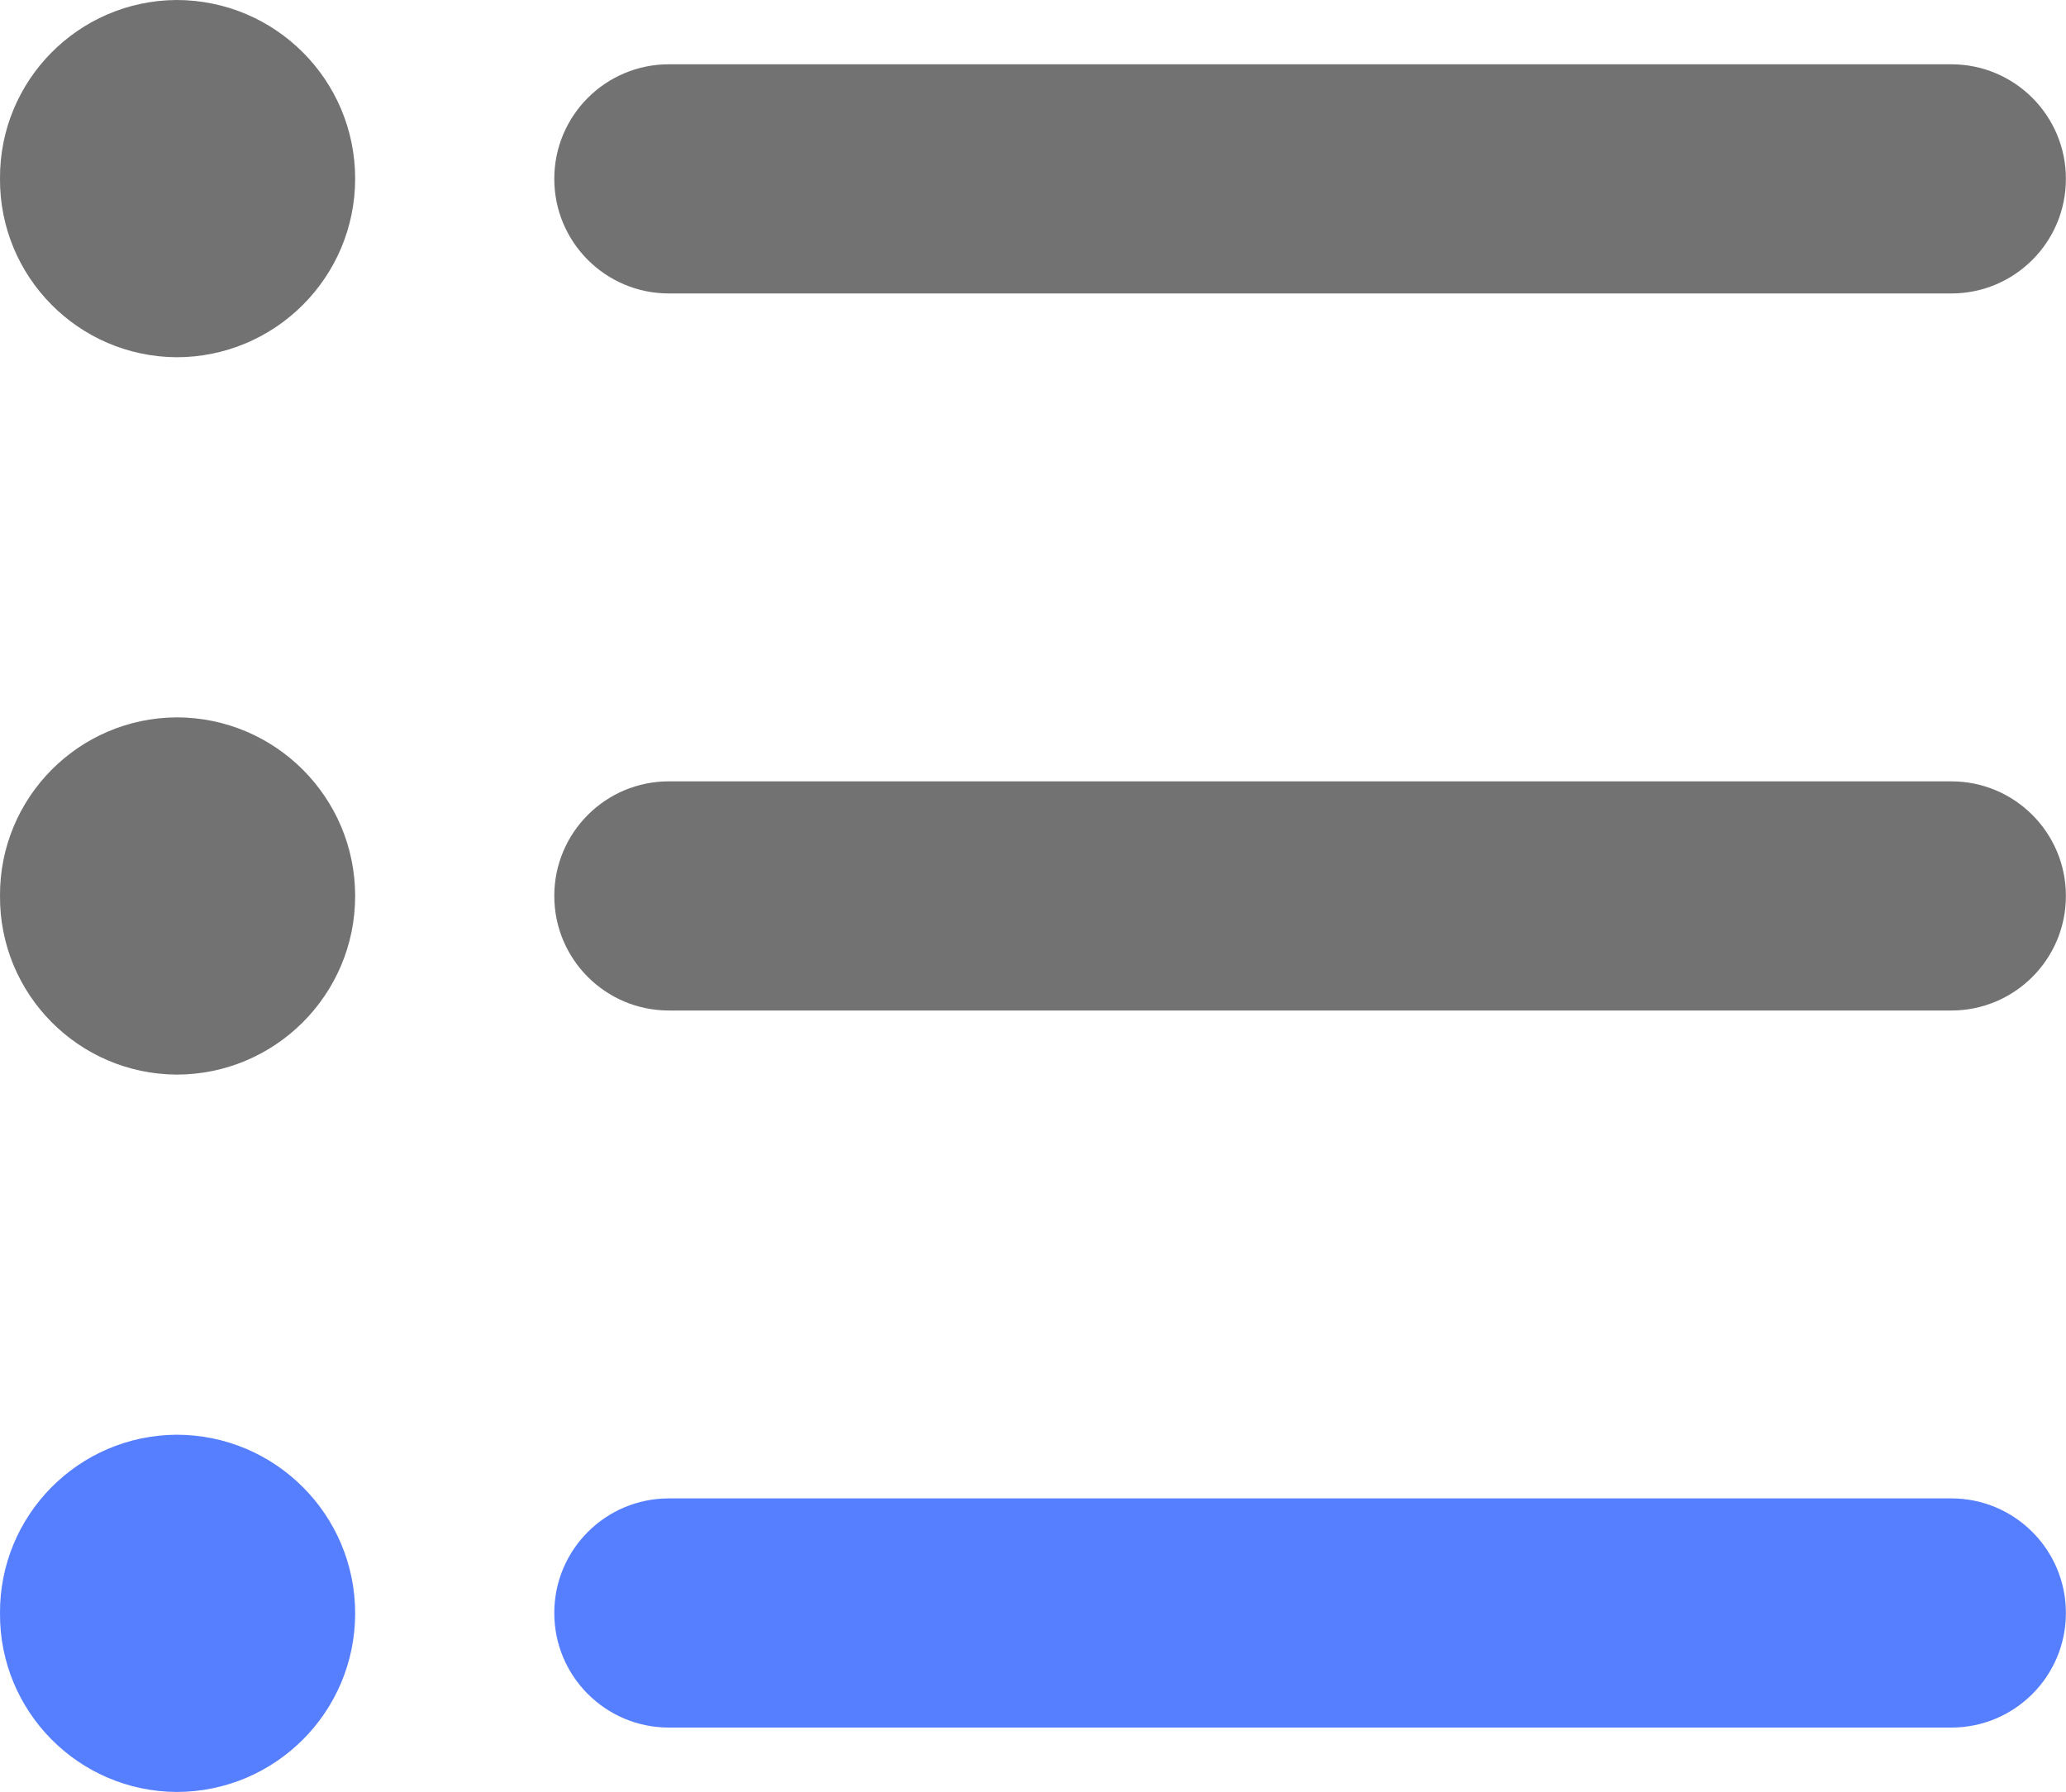
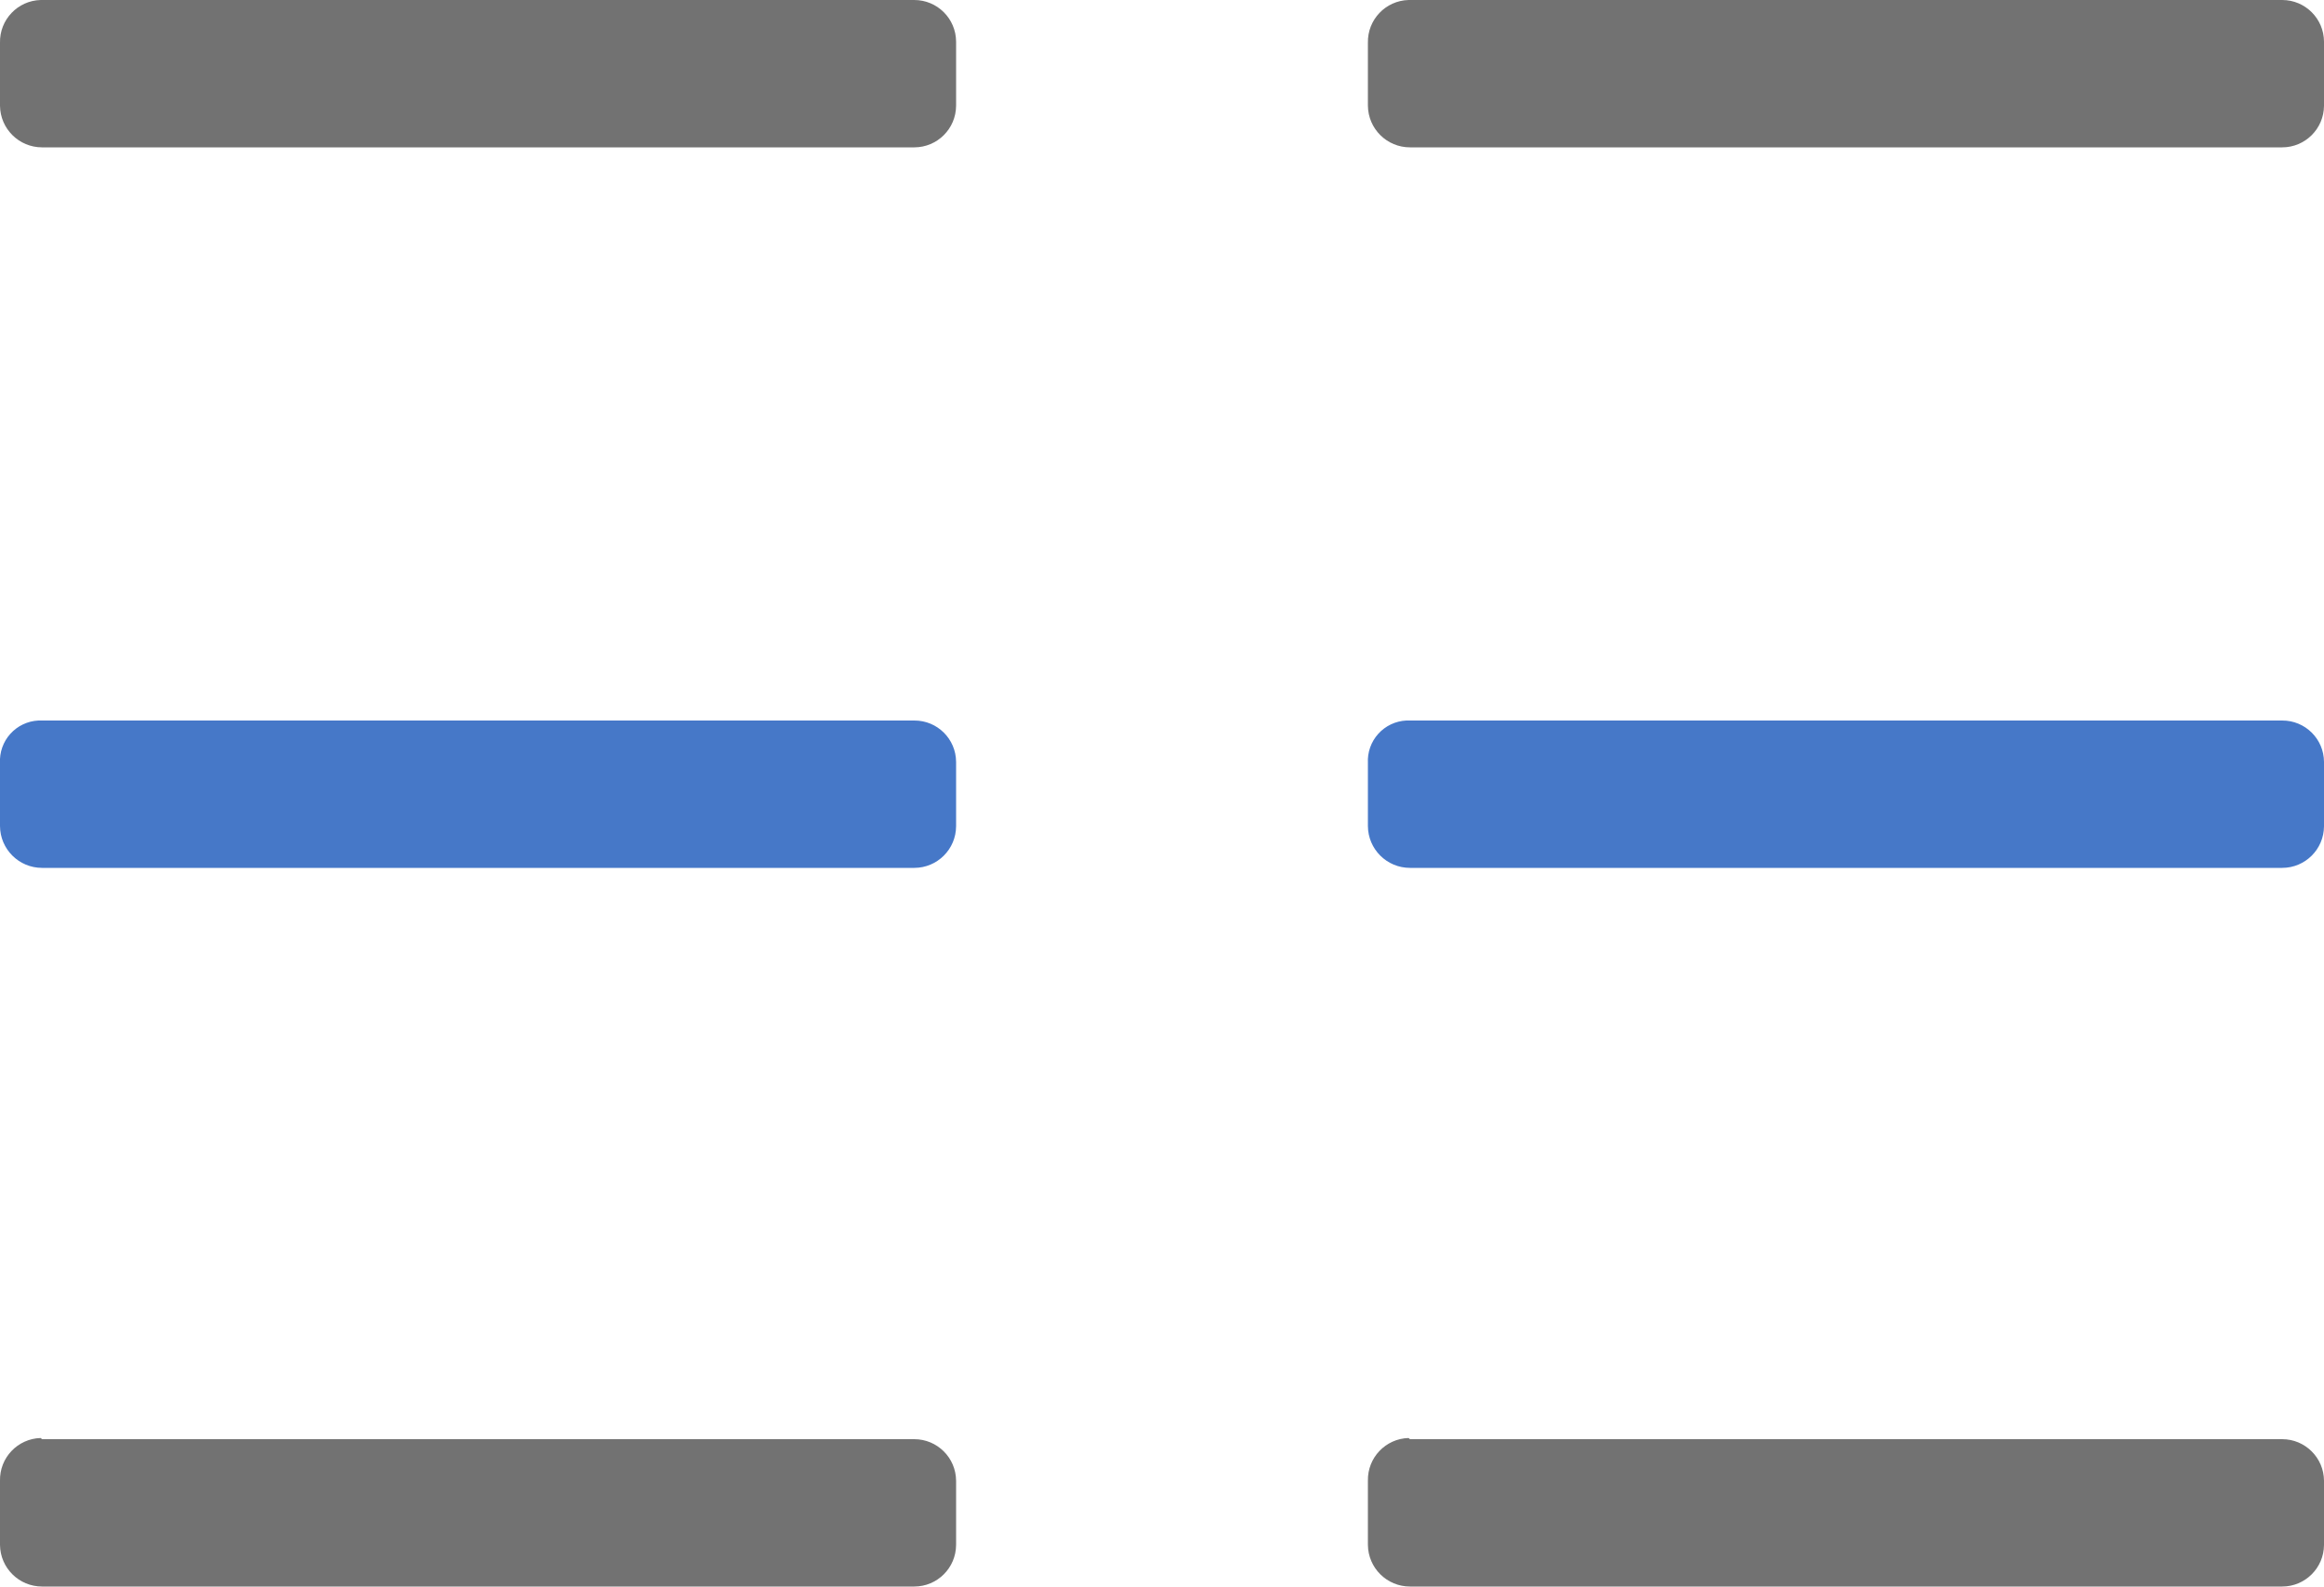
- <svg xmlns="http://www.w3.org/2000/svg" width="199.82" height="173.35" viewBox="0 0 199.82 173.35">
-   <rect x="53.61" y="75.59" width="146.2" height="22.17" rx="11.08" style="fill:#727272" />
-   <rect x="53.61" y="144.96" width="146.2" height="22.17" rx="11.08" style="fill:#557fff" />
-   <path d="M.09,30.6A17.18,17.18,0,0,1,17.16,13.32a17.28,17.28,0,0,1,0,34.56A17.18,17.18,0,0,1,.09,30.6Z" transform="translate(-0.09 -13.32)" style="fill:#727272" />
-   <path d="M.09,100A17.18,17.18,0,0,1,17.16,82.72a17.28,17.28,0,0,1,0,34.56A17.18,17.18,0,0,1,.09,100Z" transform="translate(-0.09 -13.32)" style="fill:#727272" />
-   <path d="M.09,169.4a17.18,17.18,0,0,1,17.07-17.28,17.28,17.28,0,0,1,0,34.56A17.18,17.18,0,0,1,.09,169.4Z" transform="translate(-0.09 -13.32)" style="fill:#557fff" />
-   <rect x="53.61" y="6.22" width="146.2" height="22.17" rx="11.08" style="fill:#727272" />
+ <svg xmlns="http://www.w3.org/2000/svg" width="100" height="68.26" viewBox="0 0 100 68.26">
+   <path d="M1.81,0H39.34a1.8,1.8,0,0,1,1.8,1.79h0V4.55a1.8,1.8,0,0,1-1.8,1.79H1.81A1.81,1.81,0,0,1,0,4.55H0V1.84A1.8,1.8,0,0,1,1.75,0Z" transform="translate(0 0)" style="fill:#727272" />
+   <path d="M1.81,31H39.34a1.79,1.79,0,0,1,1.8,1.78h0v2.77a1.8,1.8,0,0,1-1.8,1.79H1.81A1.81,1.81,0,0,1,0,35.54H0V32.83A1.74,1.74,0,0,1,1.65,31Z" transform="translate(0 0)" style="fill:#4678c8" />
+   <path d="M1.81,61.92H39.34a1.8,1.8,0,0,1,1.8,1.79h0v2.76a1.8,1.8,0,0,1-1.8,1.79H1.81A1.81,1.81,0,0,1,0,66.47H0V63.71a1.8,1.8,0,0,1,1.75-1.84h0Z" transform="translate(0 0)" style="fill:#727272" />
+   <path d="M60.67,0H98.2A1.8,1.8,0,0,1,100,1.79h0V4.55a1.8,1.8,0,0,1-1.8,1.79H60.67a1.81,1.81,0,0,1-1.81-1.79h0V1.84A1.8,1.8,0,0,1,60.61,0Z" transform="translate(0 0)" style="fill:#727272" />
+   <path d="M60.67,31H98.2a1.79,1.79,0,0,1,1.8,1.78h0v2.77a1.8,1.8,0,0,1-1.8,1.79H60.67a1.81,1.81,0,0,1-1.81-1.8h0V32.83A1.74,1.74,0,0,1,60.51,31Z" transform="translate(0 0)" style="fill:#4678c8" />
+   <path d="M60.67,61.92H98.2a1.8,1.8,0,0,1,1.8,1.79h0v2.76a1.8,1.8,0,0,1-1.8,1.79H60.67a1.81,1.81,0,0,1-1.81-1.79h0V63.71a1.8,1.8,0,0,1,1.75-1.84h0Z" transform="translate(0 0)" style="fill:#727272" />
</svg>
